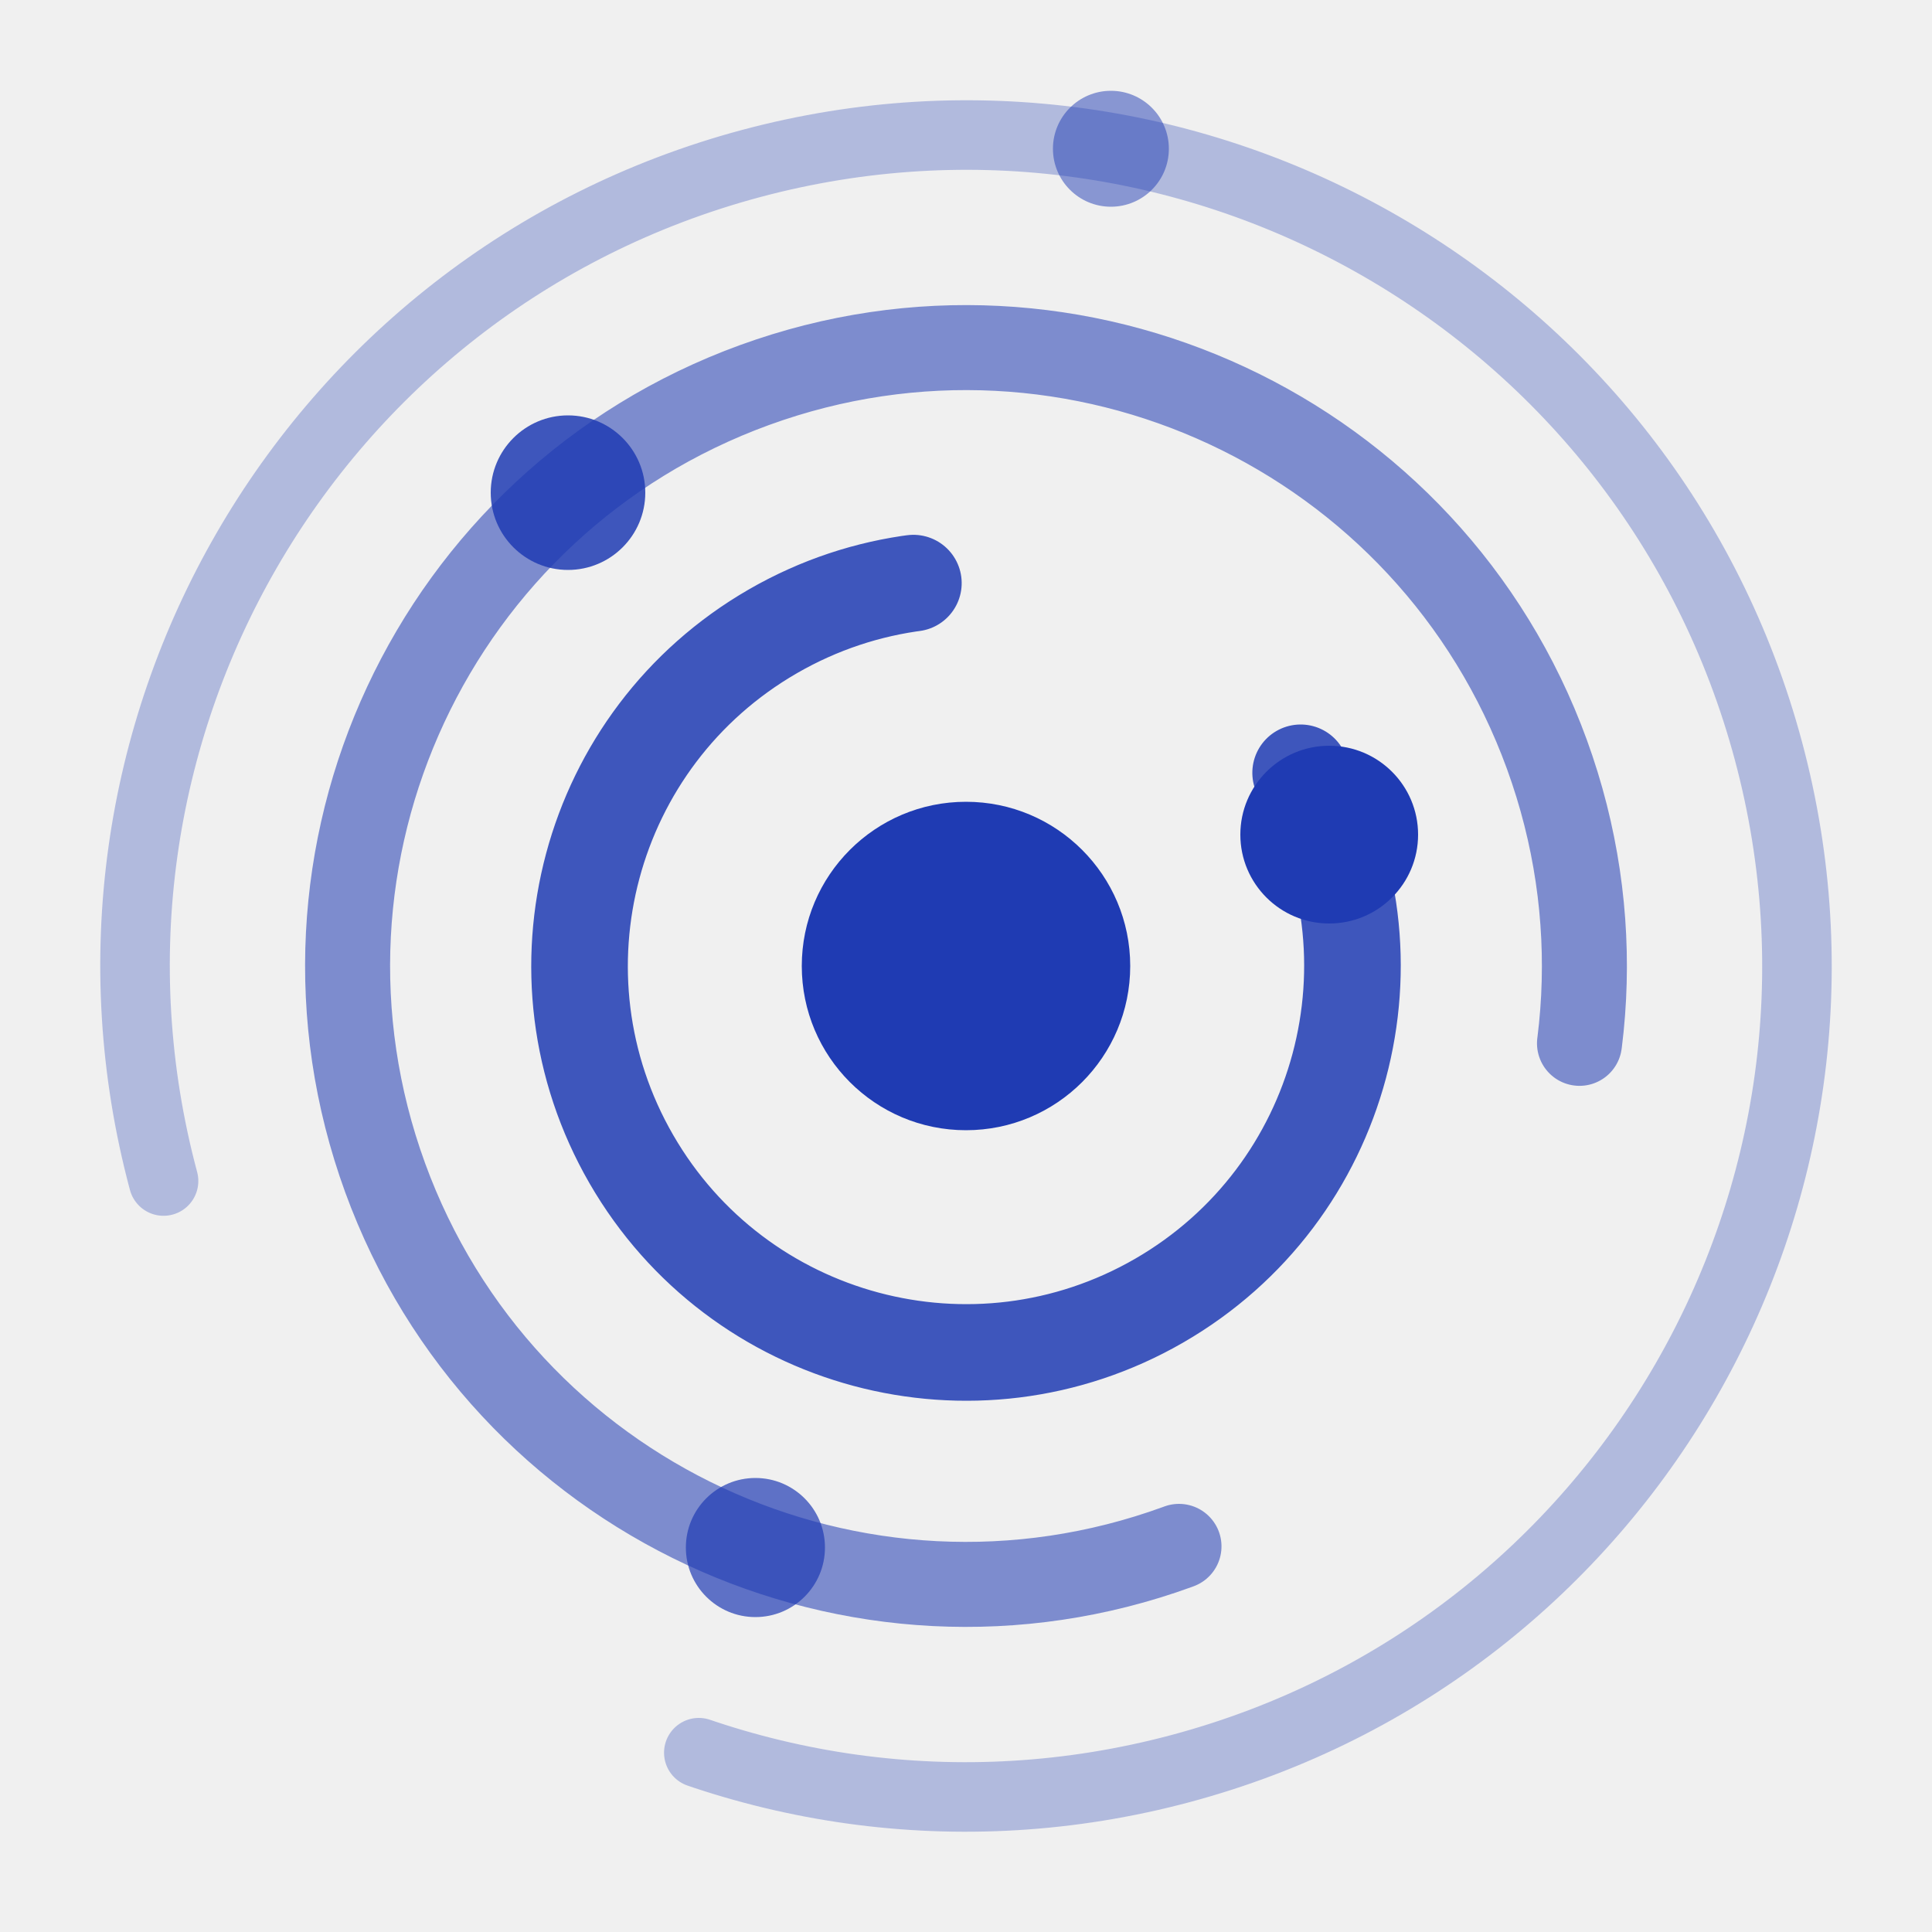
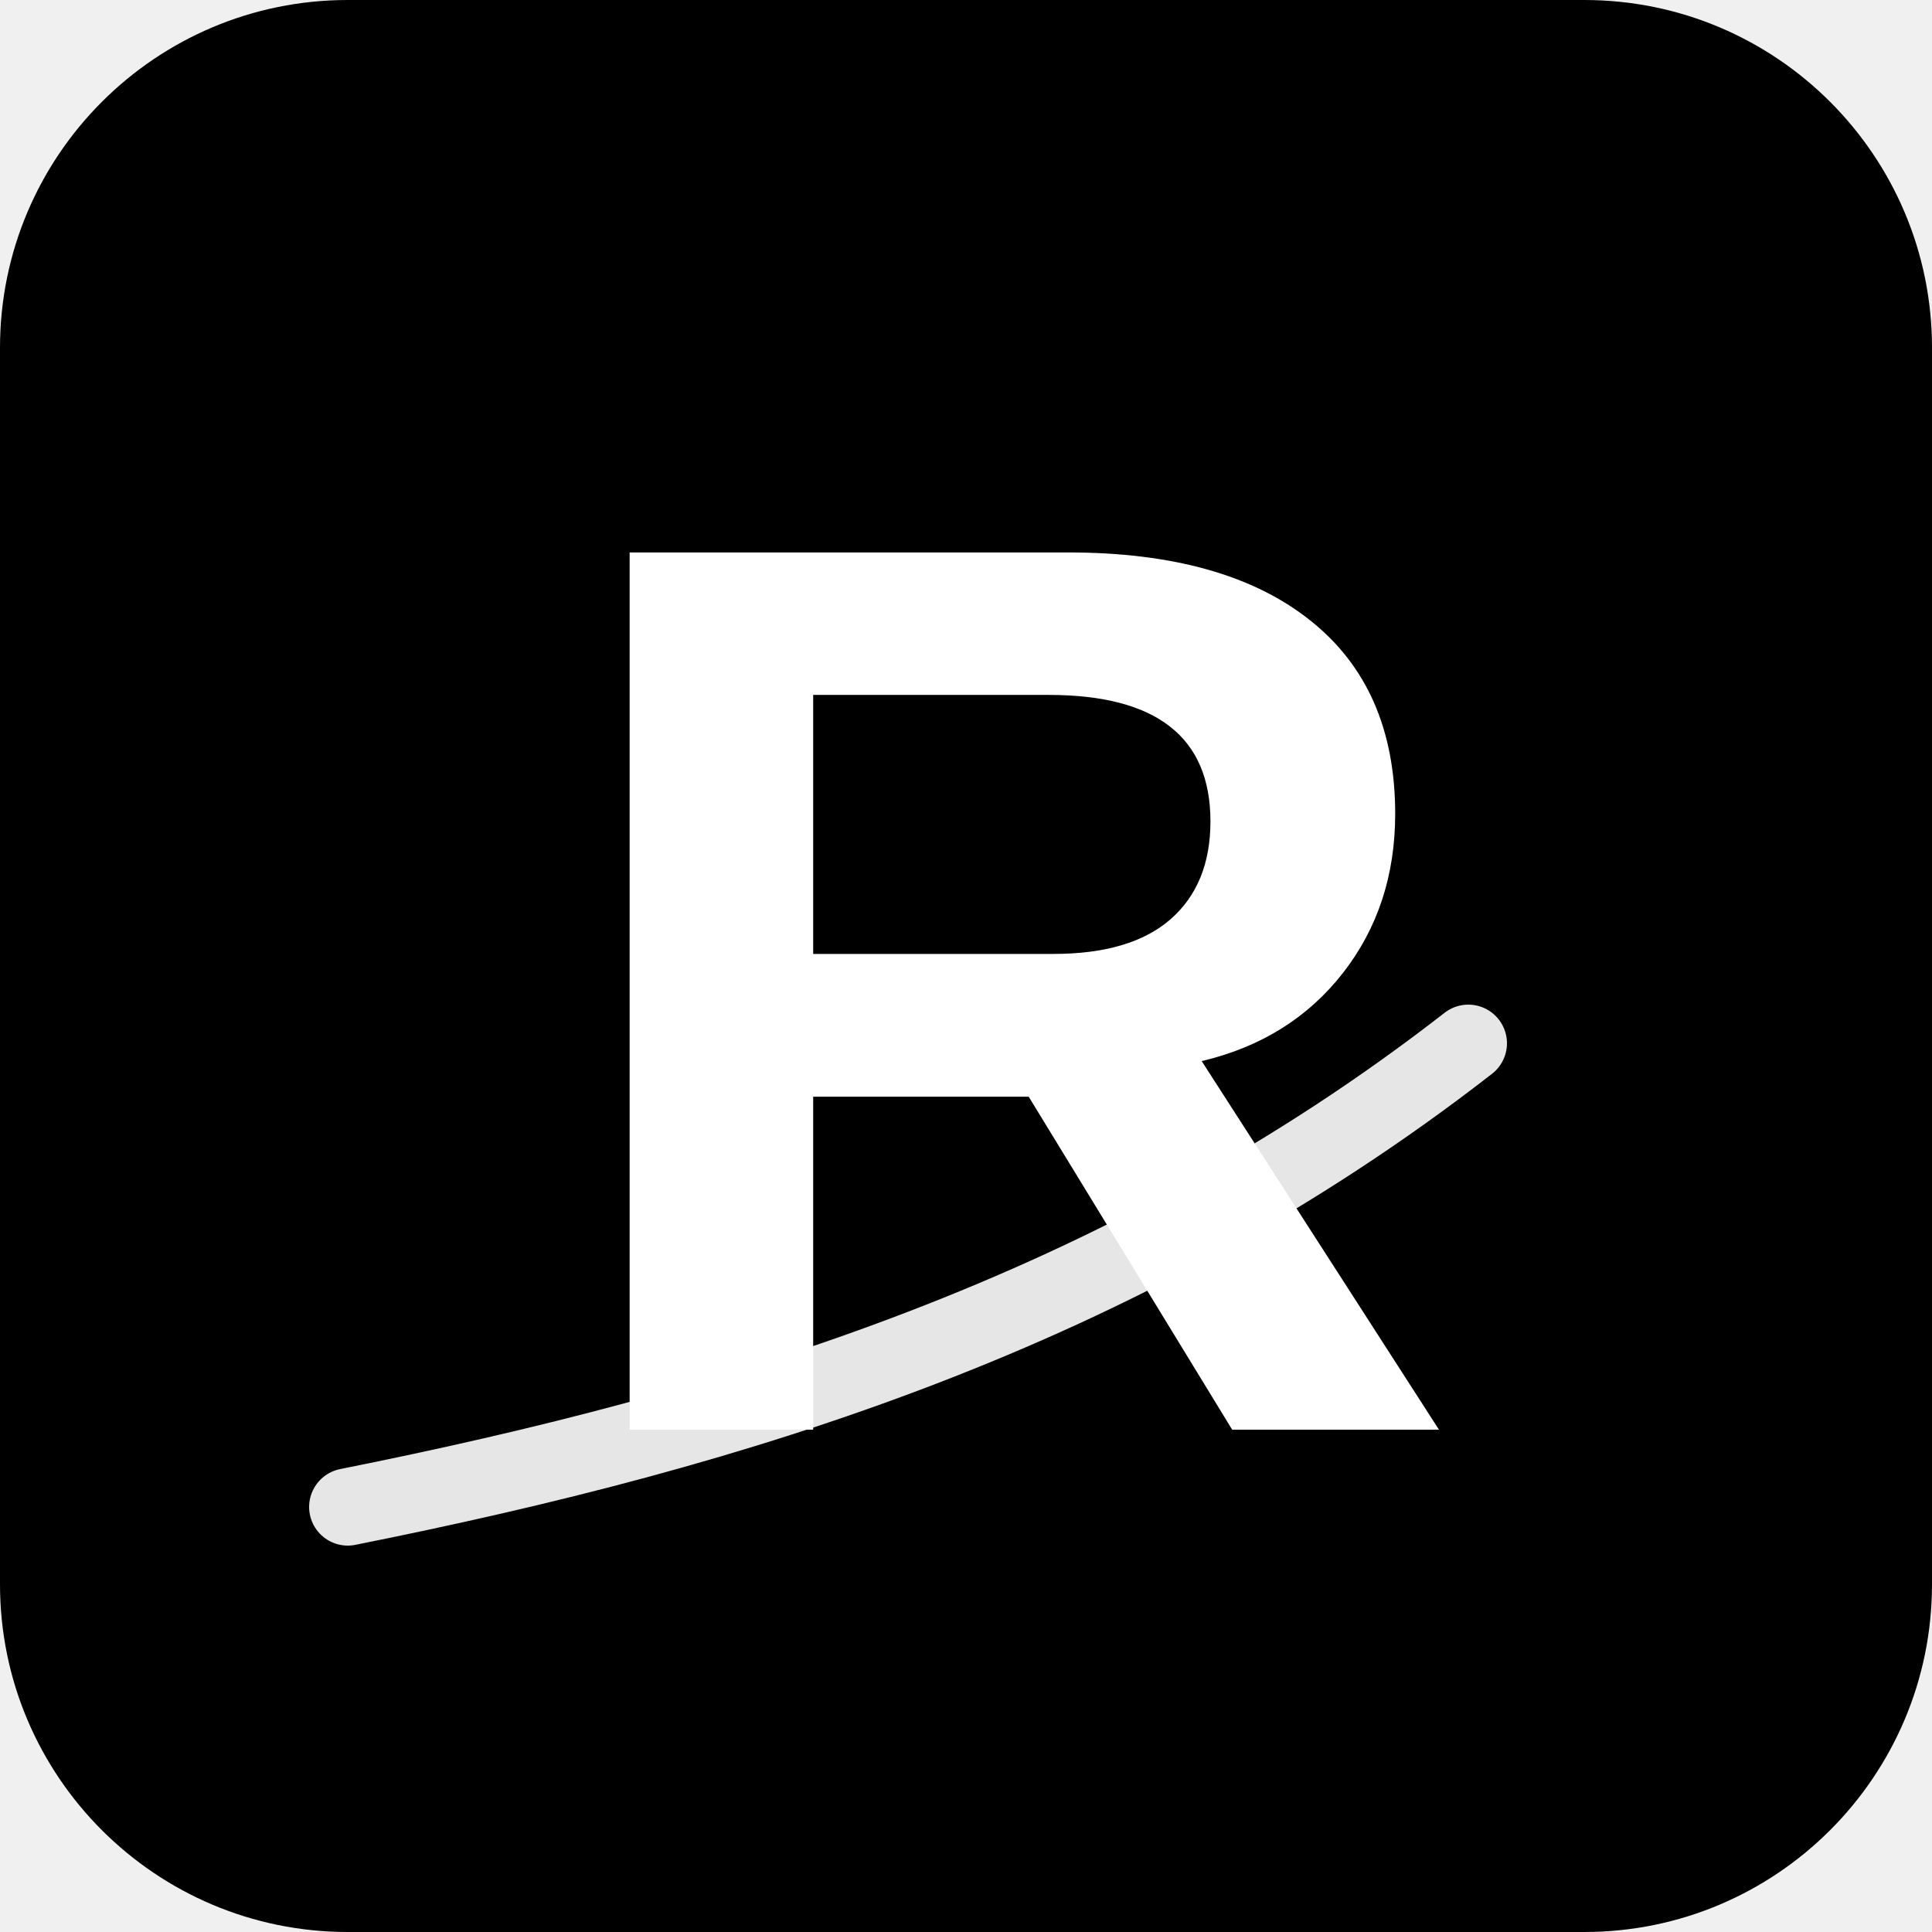
- <svg xmlns="http://www.w3.org/2000/svg" viewBox="0 0 100 100" fill="none">
-   <circle cx="50" cy="50" r="20" stroke="#1F3BB3" stroke-width="5" opacity=".85" stroke-linecap="round" stroke-dasharray="102 24" transform="rotate(-30 50 50)" />
-   <circle cx="50" cy="50" r="32" stroke="#1F3BB3" stroke-width="4.4" opacity=".55" stroke-linecap="round" stroke-dasharray="166 35" transform="rotate(70 50 50)" />
-   <circle cx="50" cy="50" r="43" stroke="#1F3BB3" stroke-width="3.6" opacity=".3" stroke-linecap="round" stroke-dasharray="228 43" transform="rotate(165 50 50)" />
-   <circle cx="50" cy="50" r="8.5" fill="#1F3BB3" />
-   <circle cx="68.8" cy="43.2" r="4.6" fill="#1F3BB3" />
-   <circle cx="29.4" cy="25.5" r="4" fill="#1F3BB3" opacity=".85" />
-   <circle cx="39.1" cy="80.1" r="3.6" fill="#1F3BB3" opacity=".7" />
-   <circle cx="57.5" cy="7.7" r="3" fill="#1F3BB3" opacity=".5" />
+ <svg xmlns="http://www.w3.org/2000/svg" viewBox="0 0 100 100">
+   <rect width="100" height="100" rx="18" fill="#000" />
+   <text x="52" y="74" font-family="Arial, sans-serif" font-size="66" font-weight="bold" fill="#fff" text-anchor="middle">R</text>
+   <path d="M18 78 C 38 74, 58 68, 76 54" stroke="#fff" stroke-width="4" fill="none" stroke-linecap="round" opacity=".9" />
</svg>
